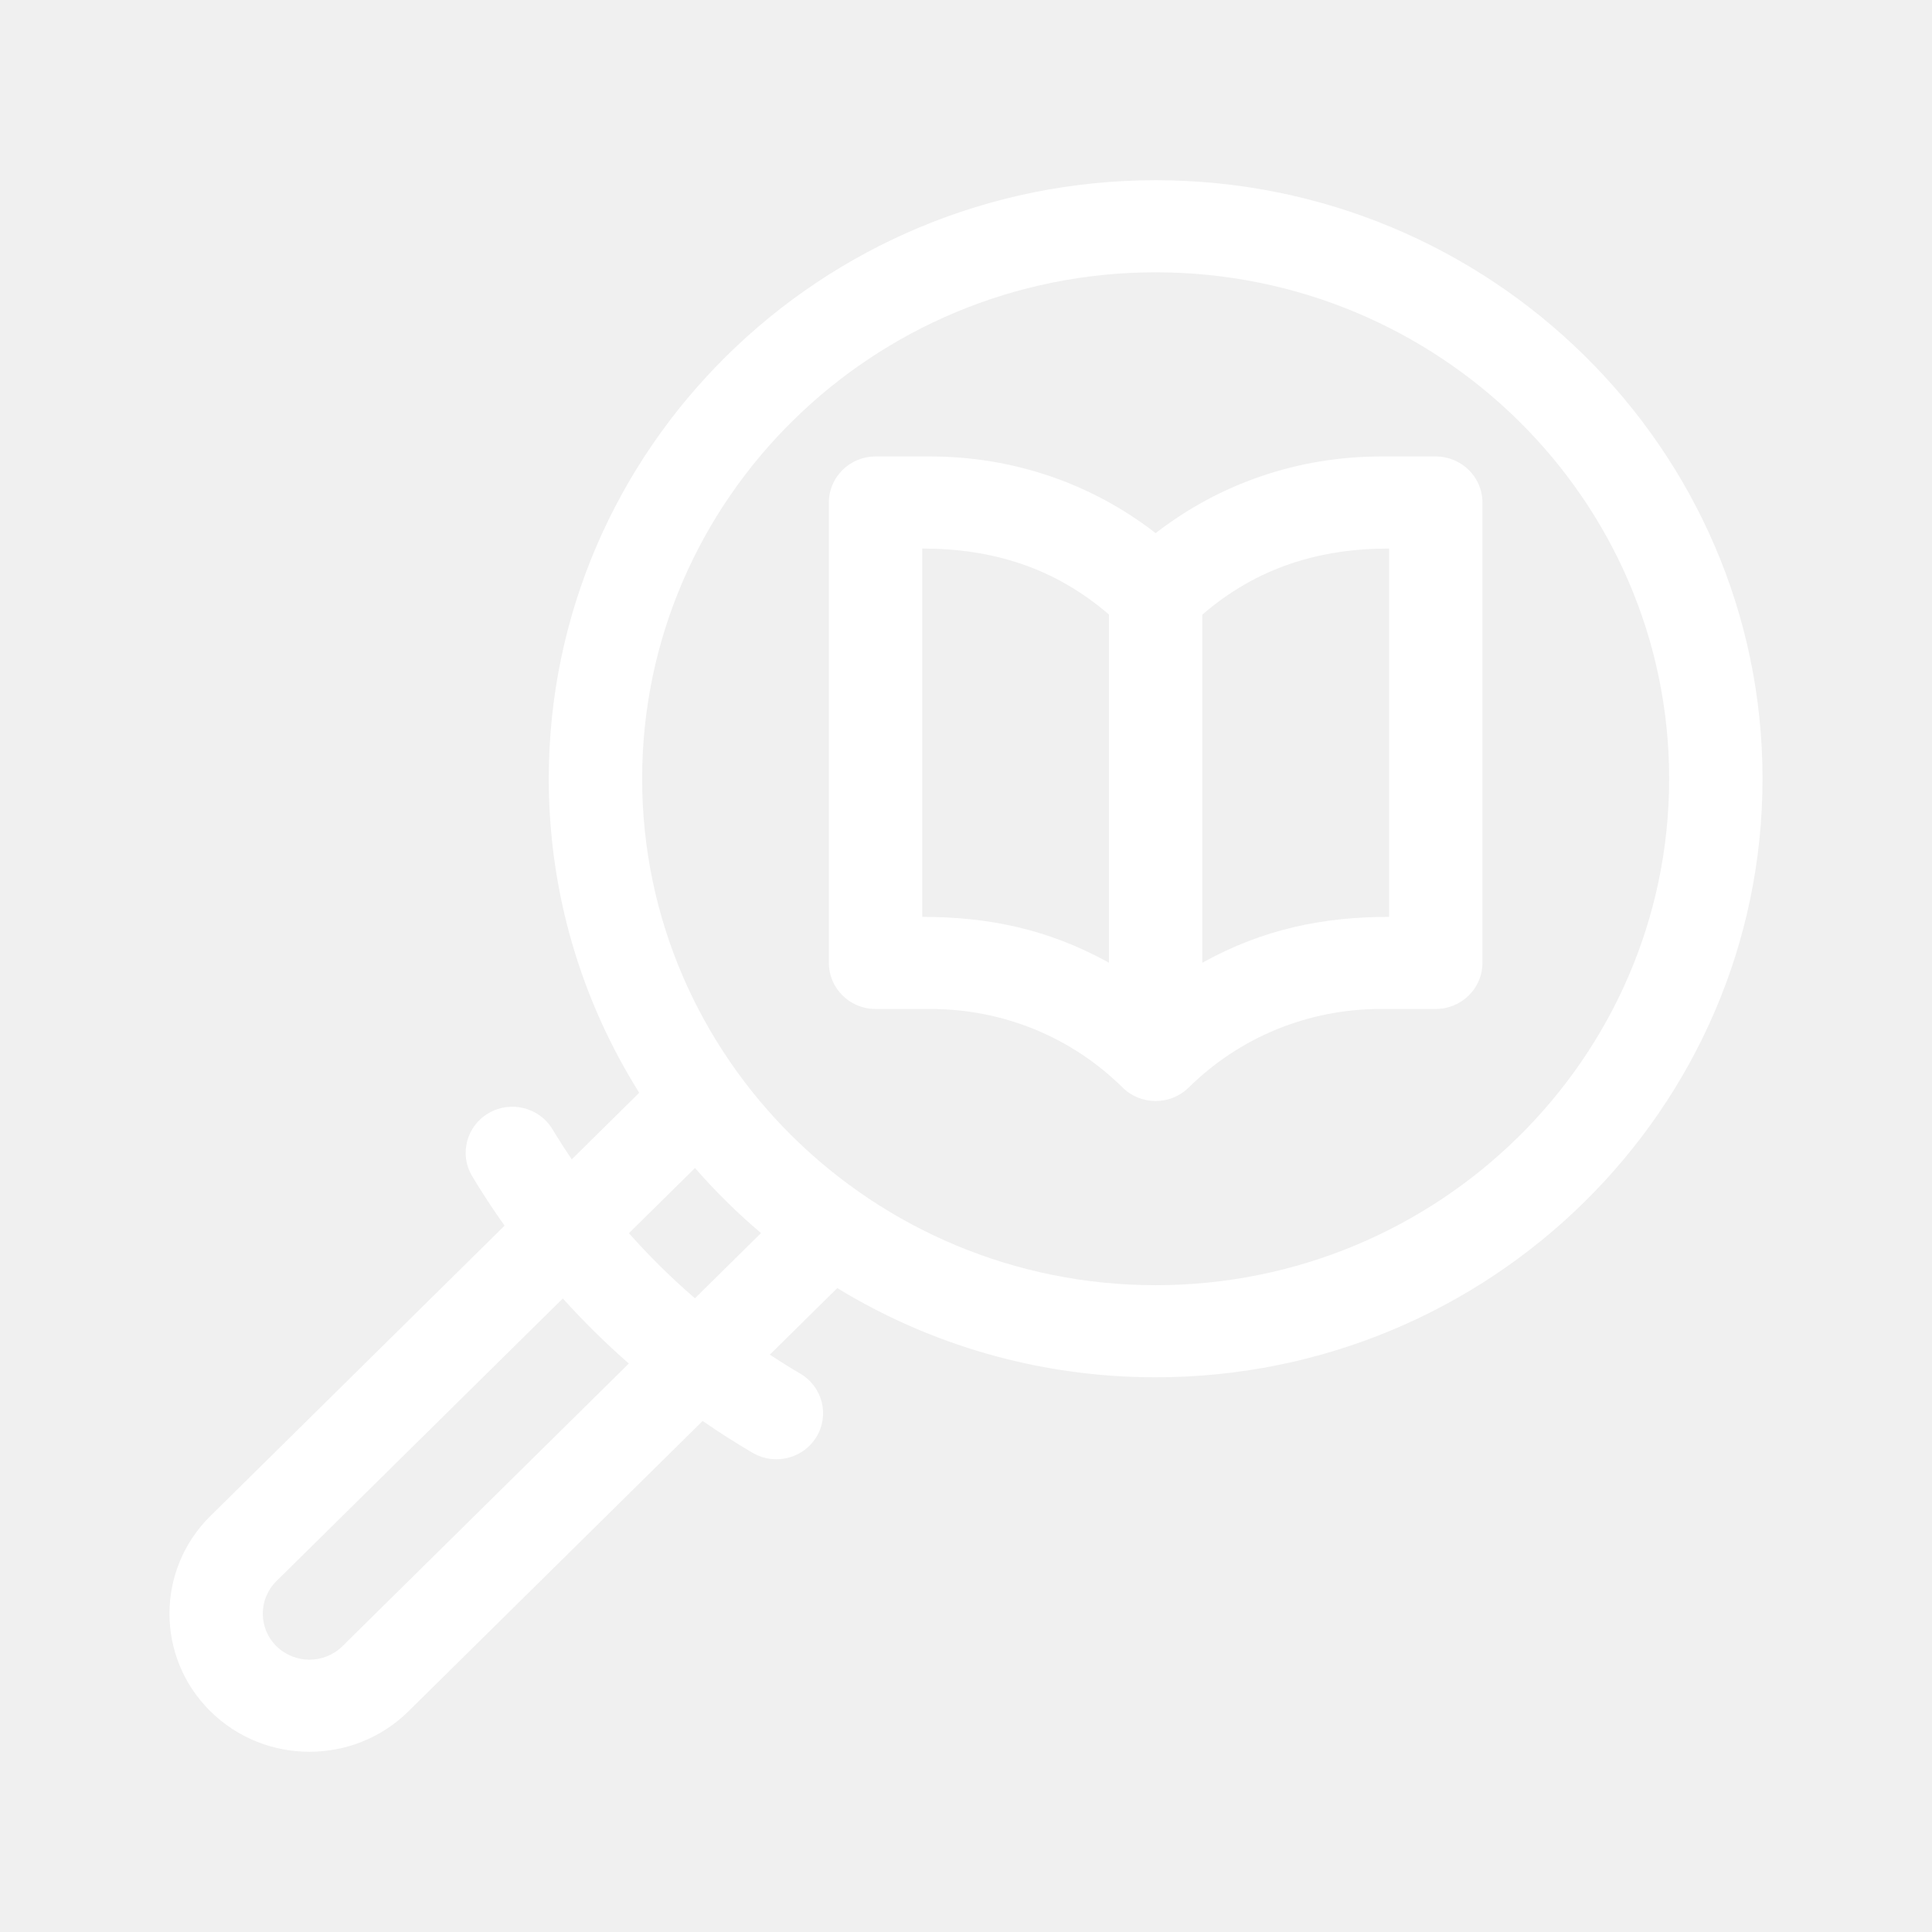
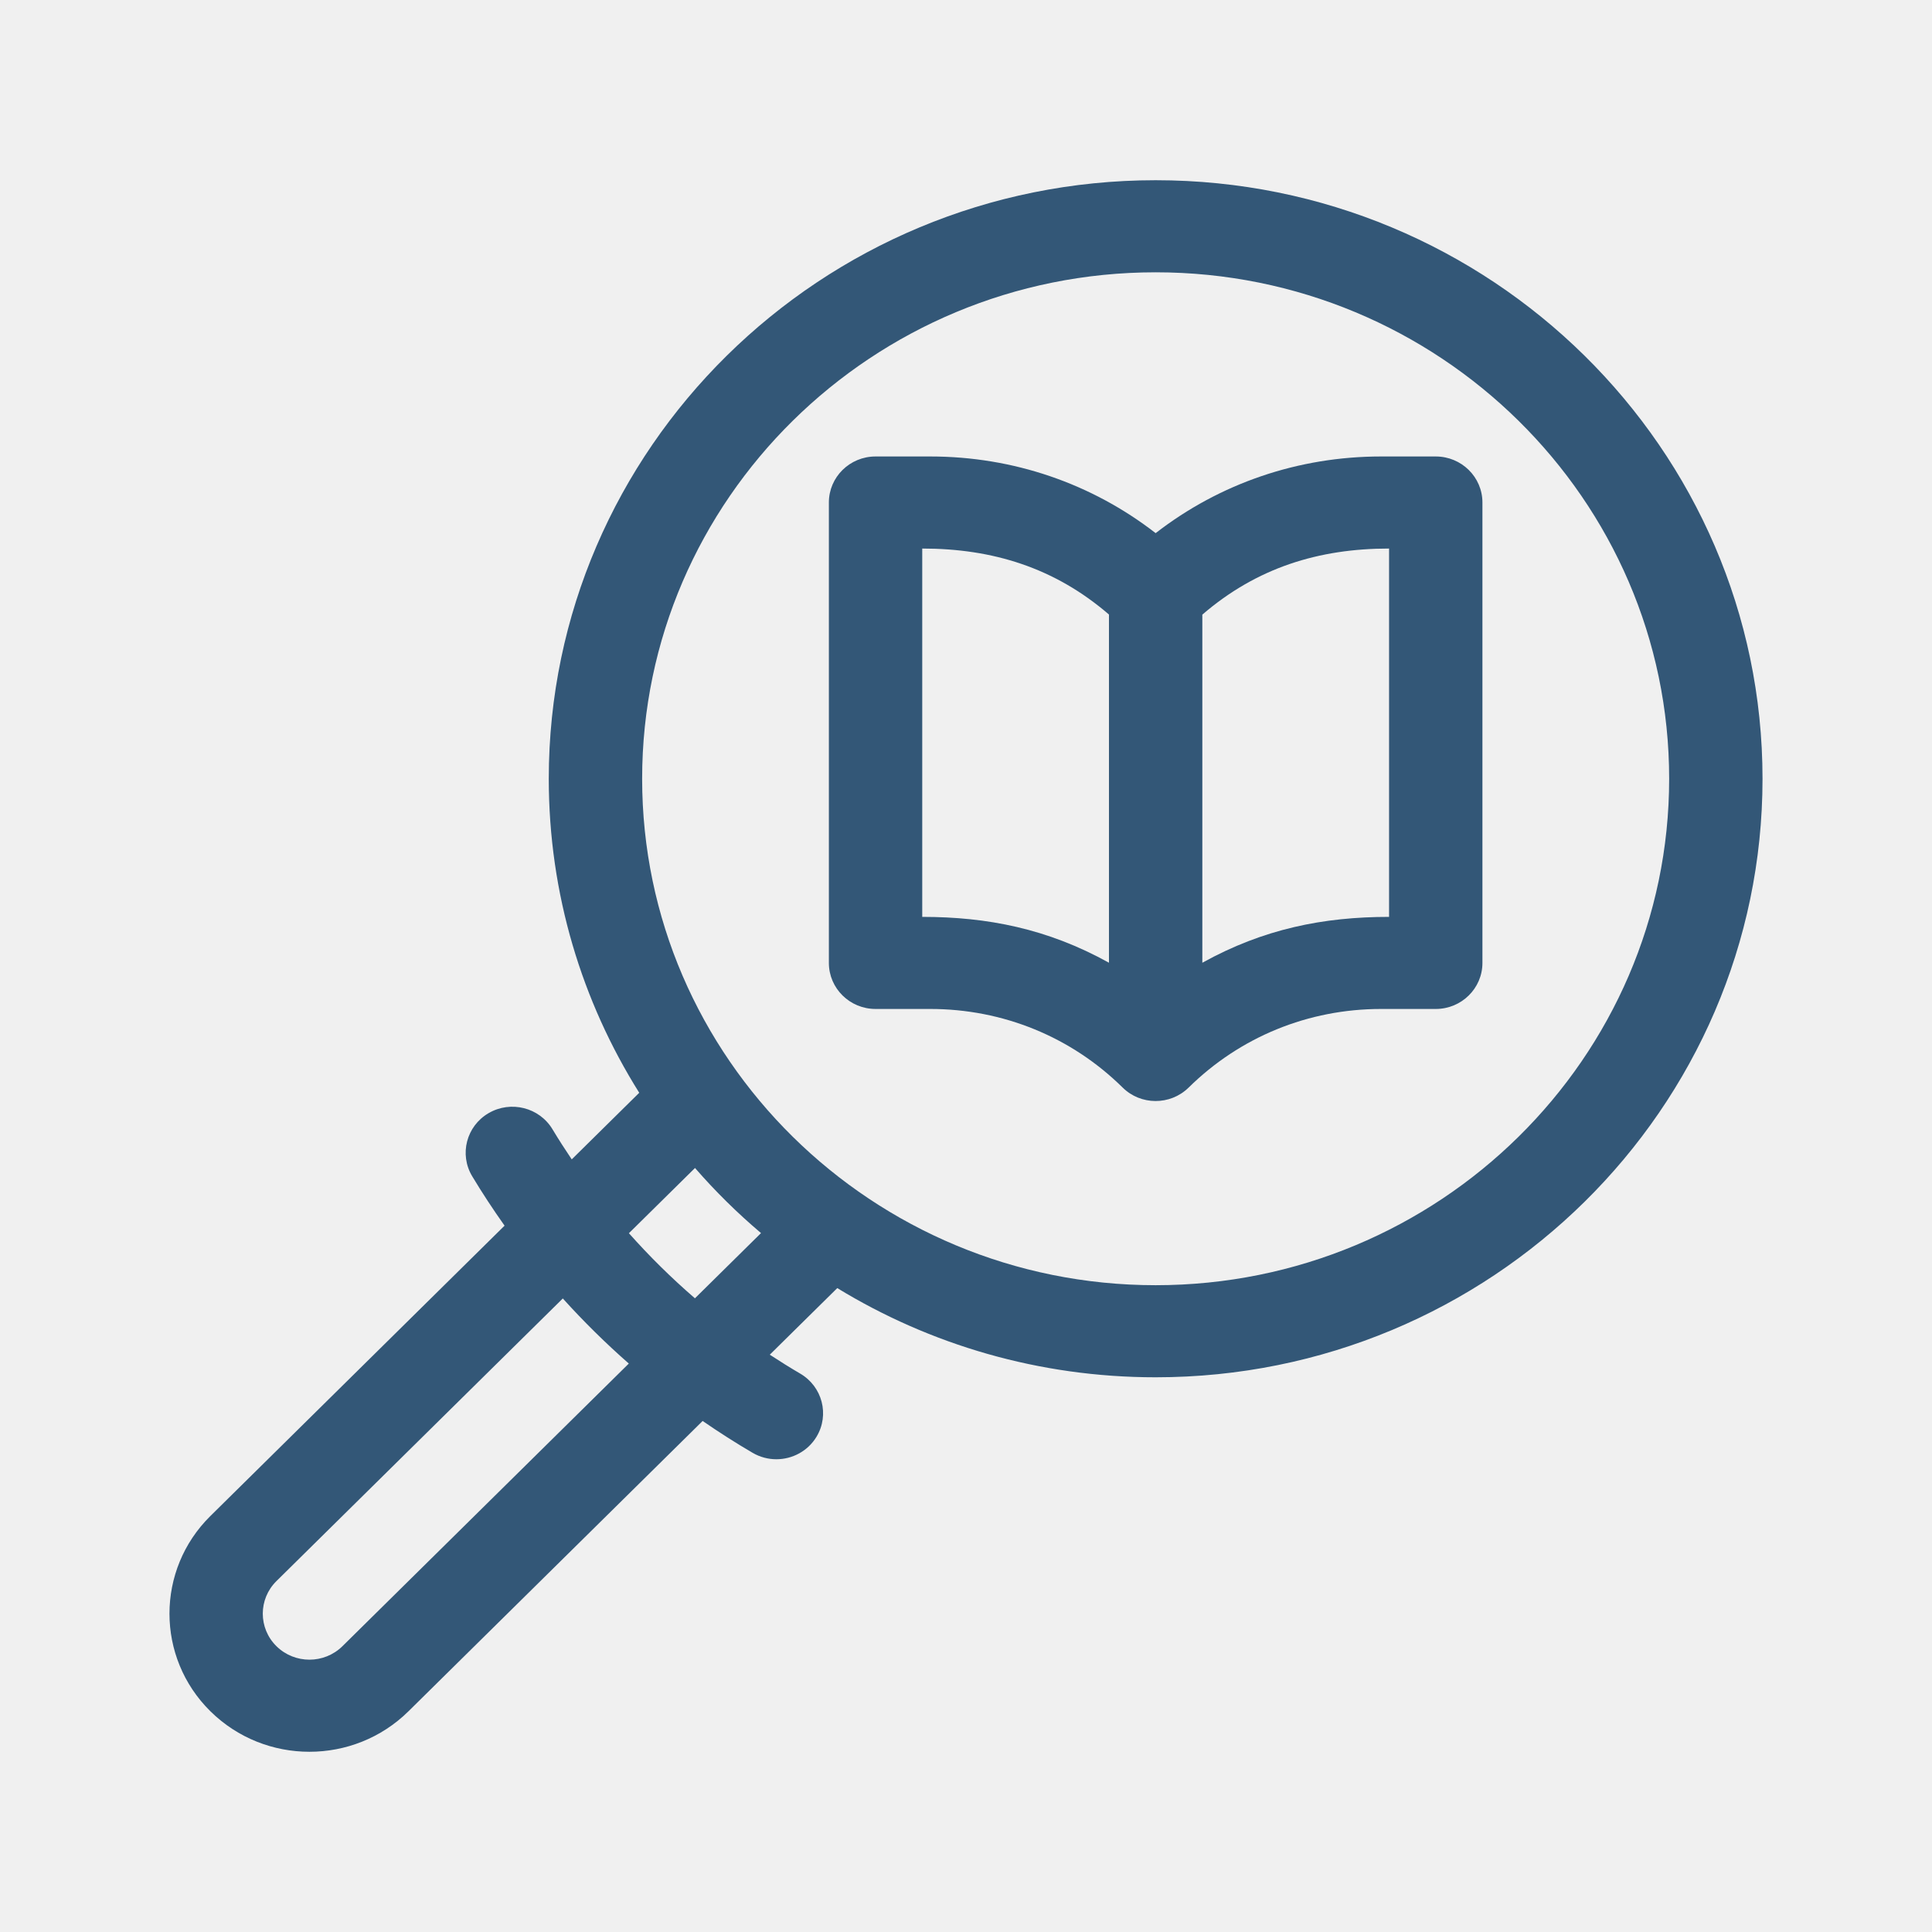
<svg xmlns="http://www.w3.org/2000/svg" height="512pt" viewBox="0 0 512 513" width="512pt" version="1.1" id="svg6">
  <defs id="defs10" />
  <g id="g824" transform="matrix(0.8263896,0,0,0.8150274,44.08795,47.85385)" style="stroke-width:1.218">
-     <path style="fill:#ffffff;fill-opacity:1;stroke-width:1.218" id="path2" d="m 317.367,0 c -107.52,0 -194.996,87.477 -194.996,194.996 0,37.496 10.648,72.547 29.066,102.305 L 129.75,319 c -2.133,-3.211 -4.203,-6.465 -6.172,-9.789 -4.219,-7.129 -13.414,-9.488 -20.547,-5.27 -7.129,4.219 -9.488,13.418 -5.27,20.547 3.262,5.508 6.75,10.871 10.406,16.105 l -94.512,94.582 c -17.543,17.543 -17.543,46.09 0,63.633 17.582,17.582 46.043,17.59 63.637,-0.004 l 94.516,-94.582 c 5.223,3.648 10.57,7.125 16.066,10.379 2.395,1.418 5.027,2.094 7.625,2.094 5.125,0 10.121,-2.633 12.922,-7.363 4.219,-7.129 1.859,-16.328 -5.27,-20.547 -3.312,-1.961 -6.559,-4.031 -9.766,-6.156 l 21.684,-21.695 c 29.758,18.414 64.805,29.059 102.297,29.059 107.523,0 194.996,-87.477 194.996,-194.996 C 512.363,87.477 424.891,0 317.367,0 Z M 56.078,477.598 c -5.863,5.859 -15.348,5.859 -21.211,0 -5.848,-5.848 -5.848,-15.359 0.004,-21.211 L 126.883,364.312 c 6.648,7.473 13.734,14.555 21.207,21.207 z M 169.332,364.262 c -7.527,-6.594 -14.613,-13.68 -21.211,-21.207 l 21.238,-21.25 c 6.52,7.598 13.609,14.688 21.207,21.207 z m 148.035,-4.27 c -90.977,0 -164.996,-74.016 -164.996,-164.996 C 152.371,104.016 226.391,30 317.367,30 c 90.98,0 164.996,74.016 164.996,164.996 0,90.98 -74.016,164.996 -164.996,164.996 z m 0,0" />
-     <path style="fill:#ffffff;fill-opacity:1;stroke-width:1.218" id="path4" d="m 407.367,90 h -17.574 c -26.598,0 -51.84,8.785 -72.426,24.977 C 296.785,98.785 271.539,90 244.941,90 h -17.574 c -8.281,0 -14.996,6.715 -14.996,14.996 v 150 c 0,8.281 6.715,15 14.996,15 h 17.574 c 23.352,0 45.305,9.09 61.816,25.602 0.004,0 0.004,0.004 0.004,0.004 5.816,5.816 15.254,5.859 21.125,0.078 0.027,-0.027 0.059,-0.051 0.086,-0.078 16.516,-16.512 38.469,-25.605 61.82,-25.605 h 17.574 c 8.281,0 15,-6.719 15,-15 v -150 c 0,-8.281 -6.719,-14.996 -15,-14.996 z m -105,164.934 c -19.75,-11.109 -39.105,-14.938 -59.996,-14.938 v -120 c 22.609,0 42.531,6.238 59.996,21.5 z m 90,-14.938 c -21.043,0 -40.355,3.898 -60,14.945 V 141.527 c 17.473,-15.27 37.379,-21.531 60,-21.531 z m 0,0" />
+     <path style="fill:#335777;fill-opacity:1;stroke-width:1.218" id="path2" d="m 317.367,0 c -107.52,0 -194.996,87.477 -194.996,194.996 0,37.496 10.648,72.547 29.066,102.305 L 129.75,319 c -2.133,-3.211 -4.203,-6.465 -6.172,-9.789 -4.219,-7.129 -13.414,-9.488 -20.547,-5.27 -7.129,4.219 -9.488,13.418 -5.27,20.547 3.262,5.508 6.75,10.871 10.406,16.105 l -94.512,94.582 c -17.543,17.543 -17.543,46.09 0,63.633 17.582,17.582 46.043,17.59 63.637,-0.004 l 94.516,-94.582 c 5.223,3.648 10.57,7.125 16.066,10.379 2.395,1.418 5.027,2.094 7.625,2.094 5.125,0 10.121,-2.633 12.922,-7.363 4.219,-7.129 1.859,-16.328 -5.27,-20.547 -3.312,-1.961 -6.559,-4.031 -9.766,-6.156 l 21.684,-21.695 c 29.758,18.414 64.805,29.059 102.297,29.059 107.523,0 194.996,-87.477 194.996,-194.996 C 512.363,87.477 424.891,0 317.367,0 Z M 56.078,477.598 c -5.863,5.859 -15.348,5.859 -21.211,0 -5.848,-5.848 -5.848,-15.359 0.004,-21.211 L 126.883,364.312 c 6.648,7.473 13.734,14.555 21.207,21.207 z M 169.332,364.262 c -7.527,-6.594 -14.613,-13.68 -21.211,-21.207 l 21.238,-21.25 c 6.52,7.598 13.609,14.688 21.207,21.207 z m 148.035,-4.27 c -90.977,0 -164.996,-74.016 -164.996,-164.996 C 152.371,104.016 226.391,30 317.367,30 c 90.98,0 164.996,74.016 164.996,164.996 0,90.98 -74.016,164.996 -164.996,164.996 z m 0,0" />
+     <path style="fill:#335777;fill-opacity:1;stroke-width:1.218" id="path4" d="m 407.367,90 h -17.574 c -26.598,0 -51.84,8.785 -72.426,24.977 C 296.785,98.785 271.539,90 244.941,90 h -17.574 c -8.281,0 -14.996,6.715 -14.996,14.996 v 150 c 0,8.281 6.715,15 14.996,15 h 17.574 c 23.352,0 45.305,9.09 61.816,25.602 0.004,0 0.004,0.004 0.004,0.004 5.816,5.816 15.254,5.859 21.125,0.078 0.027,-0.027 0.059,-0.051 0.086,-0.078 16.516,-16.512 38.469,-25.605 61.82,-25.605 h 17.574 c 8.281,0 15,-6.719 15,-15 v -150 c 0,-8.281 -6.719,-14.996 -15,-14.996 z m -105,164.934 c -19.75,-11.109 -39.105,-14.938 -59.996,-14.938 v -120 c 22.609,0 42.531,6.238 59.996,21.5 z m 90,-14.938 c -21.043,0 -40.355,3.898 -60,14.945 V 141.527 c 17.473,-15.27 37.379,-21.531 60,-21.531 z m 0,0" />
  </g>
</svg>
